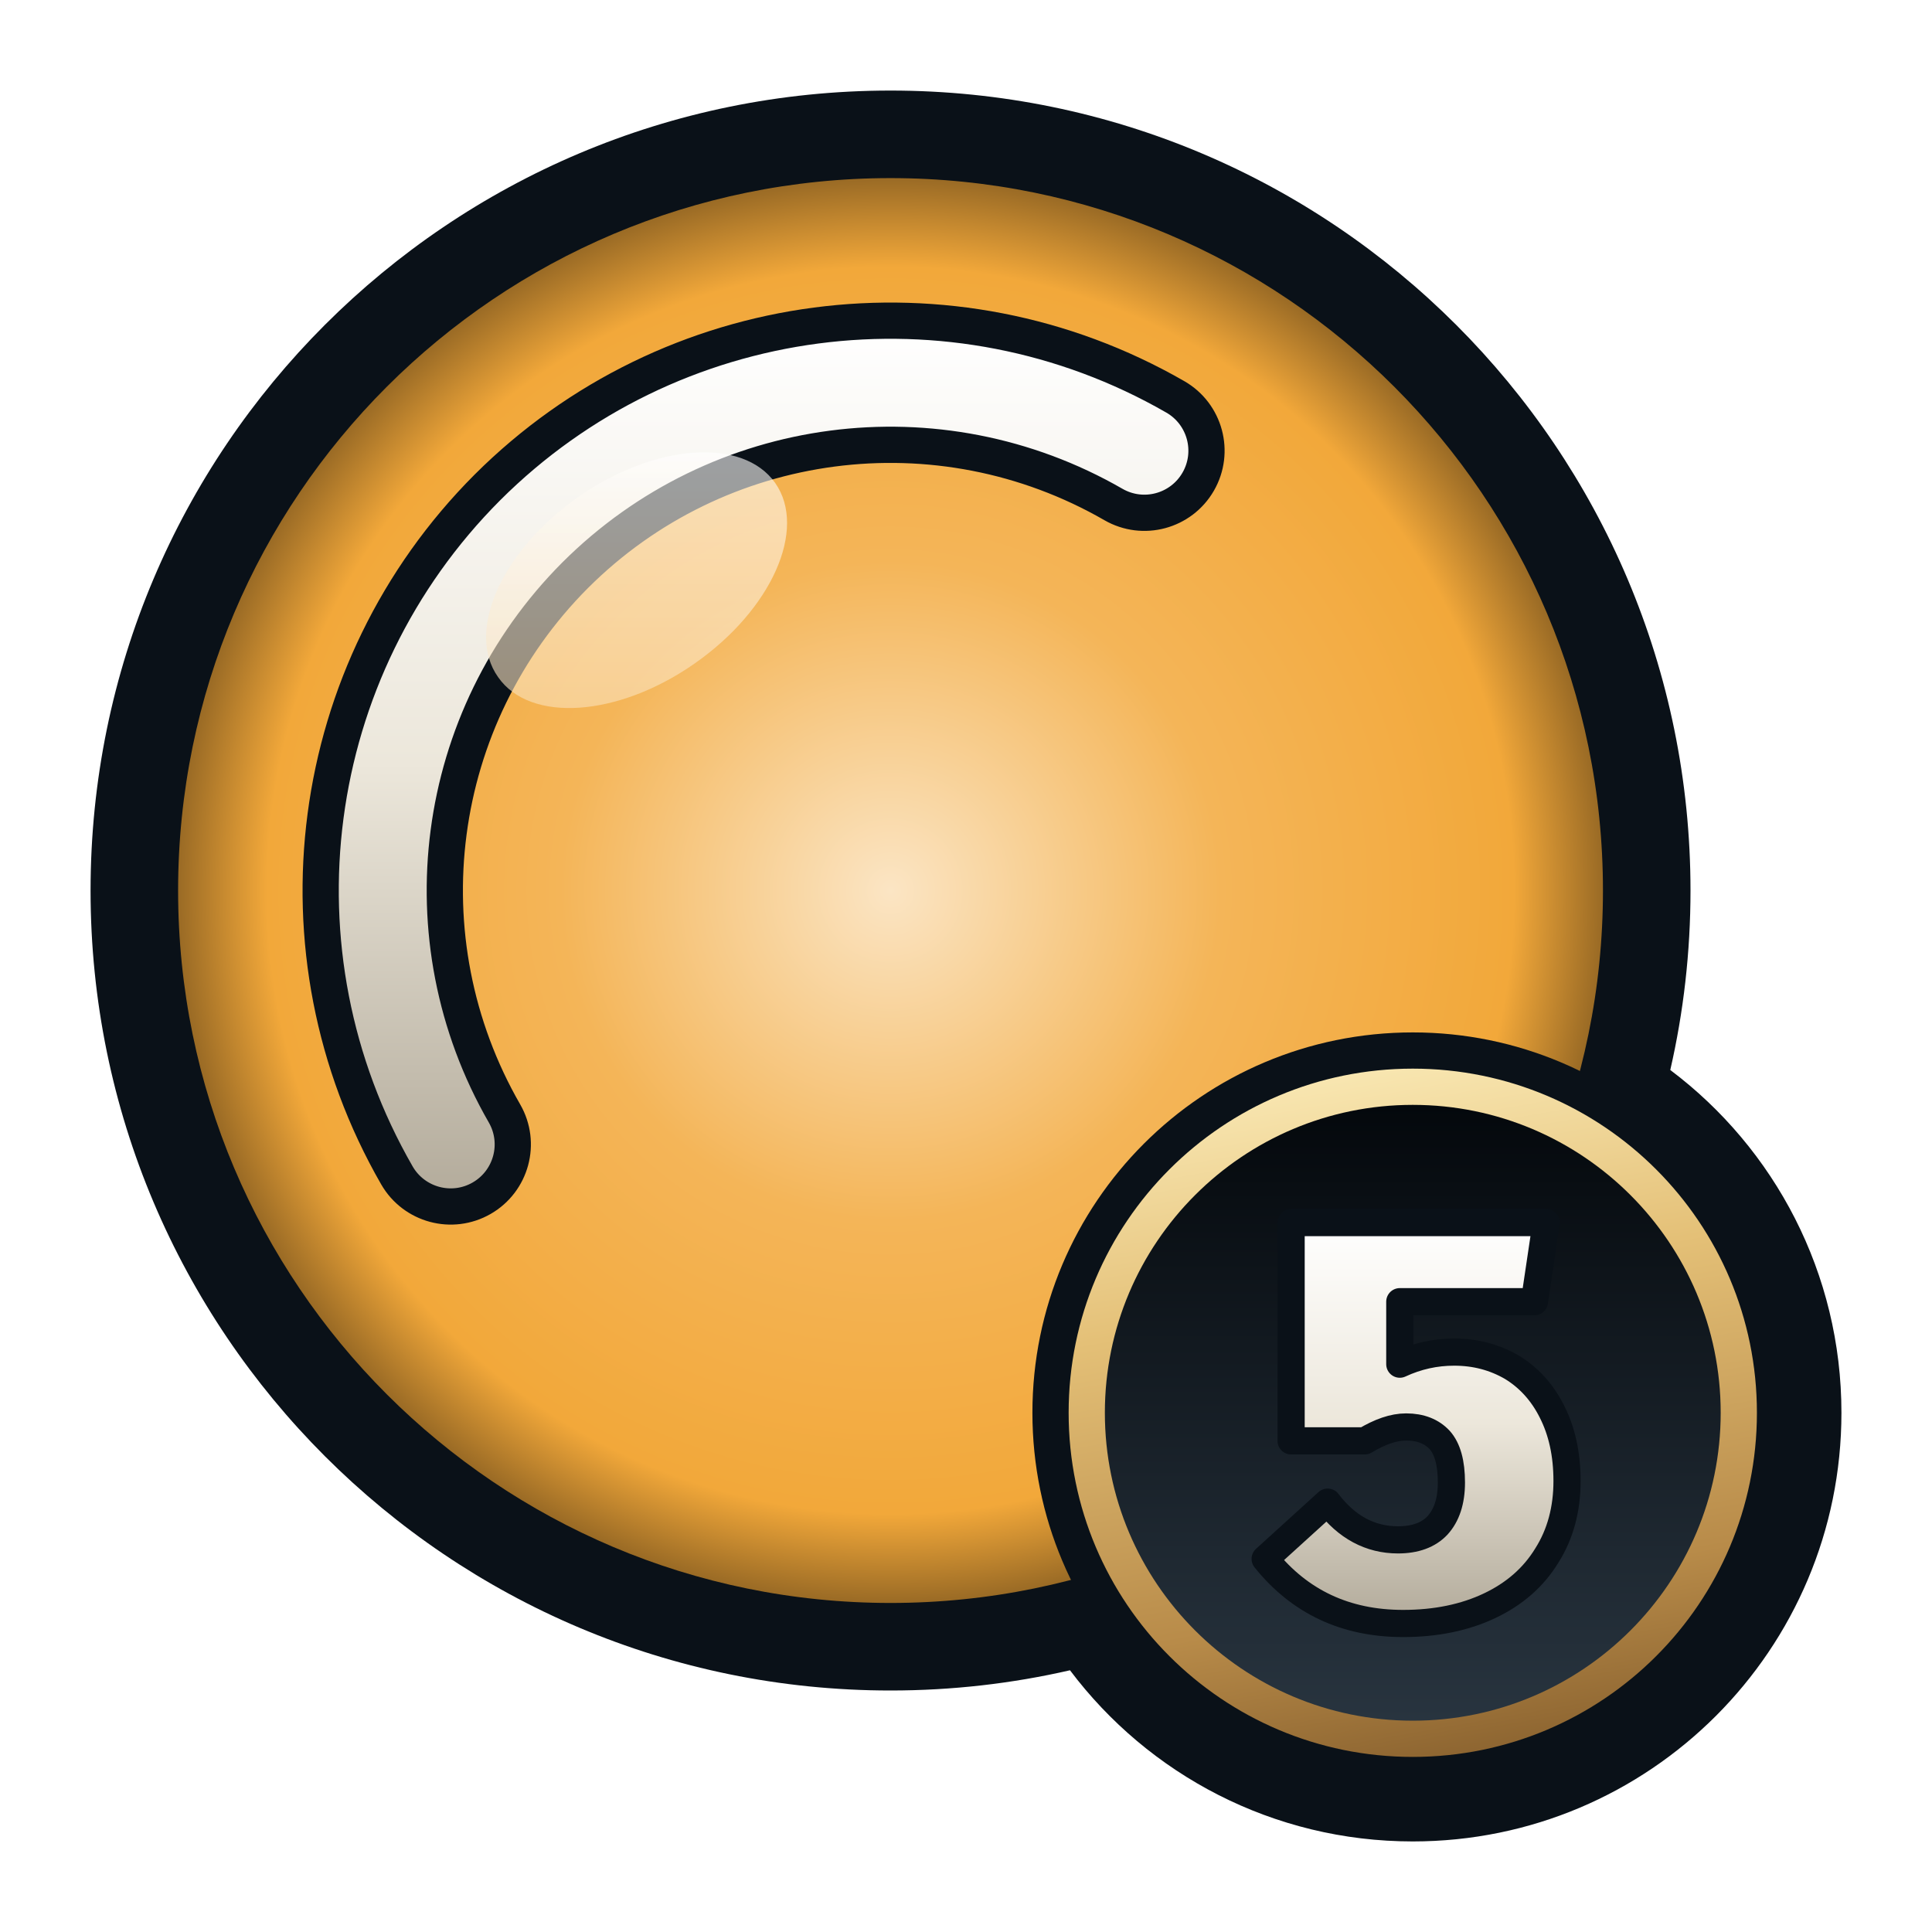
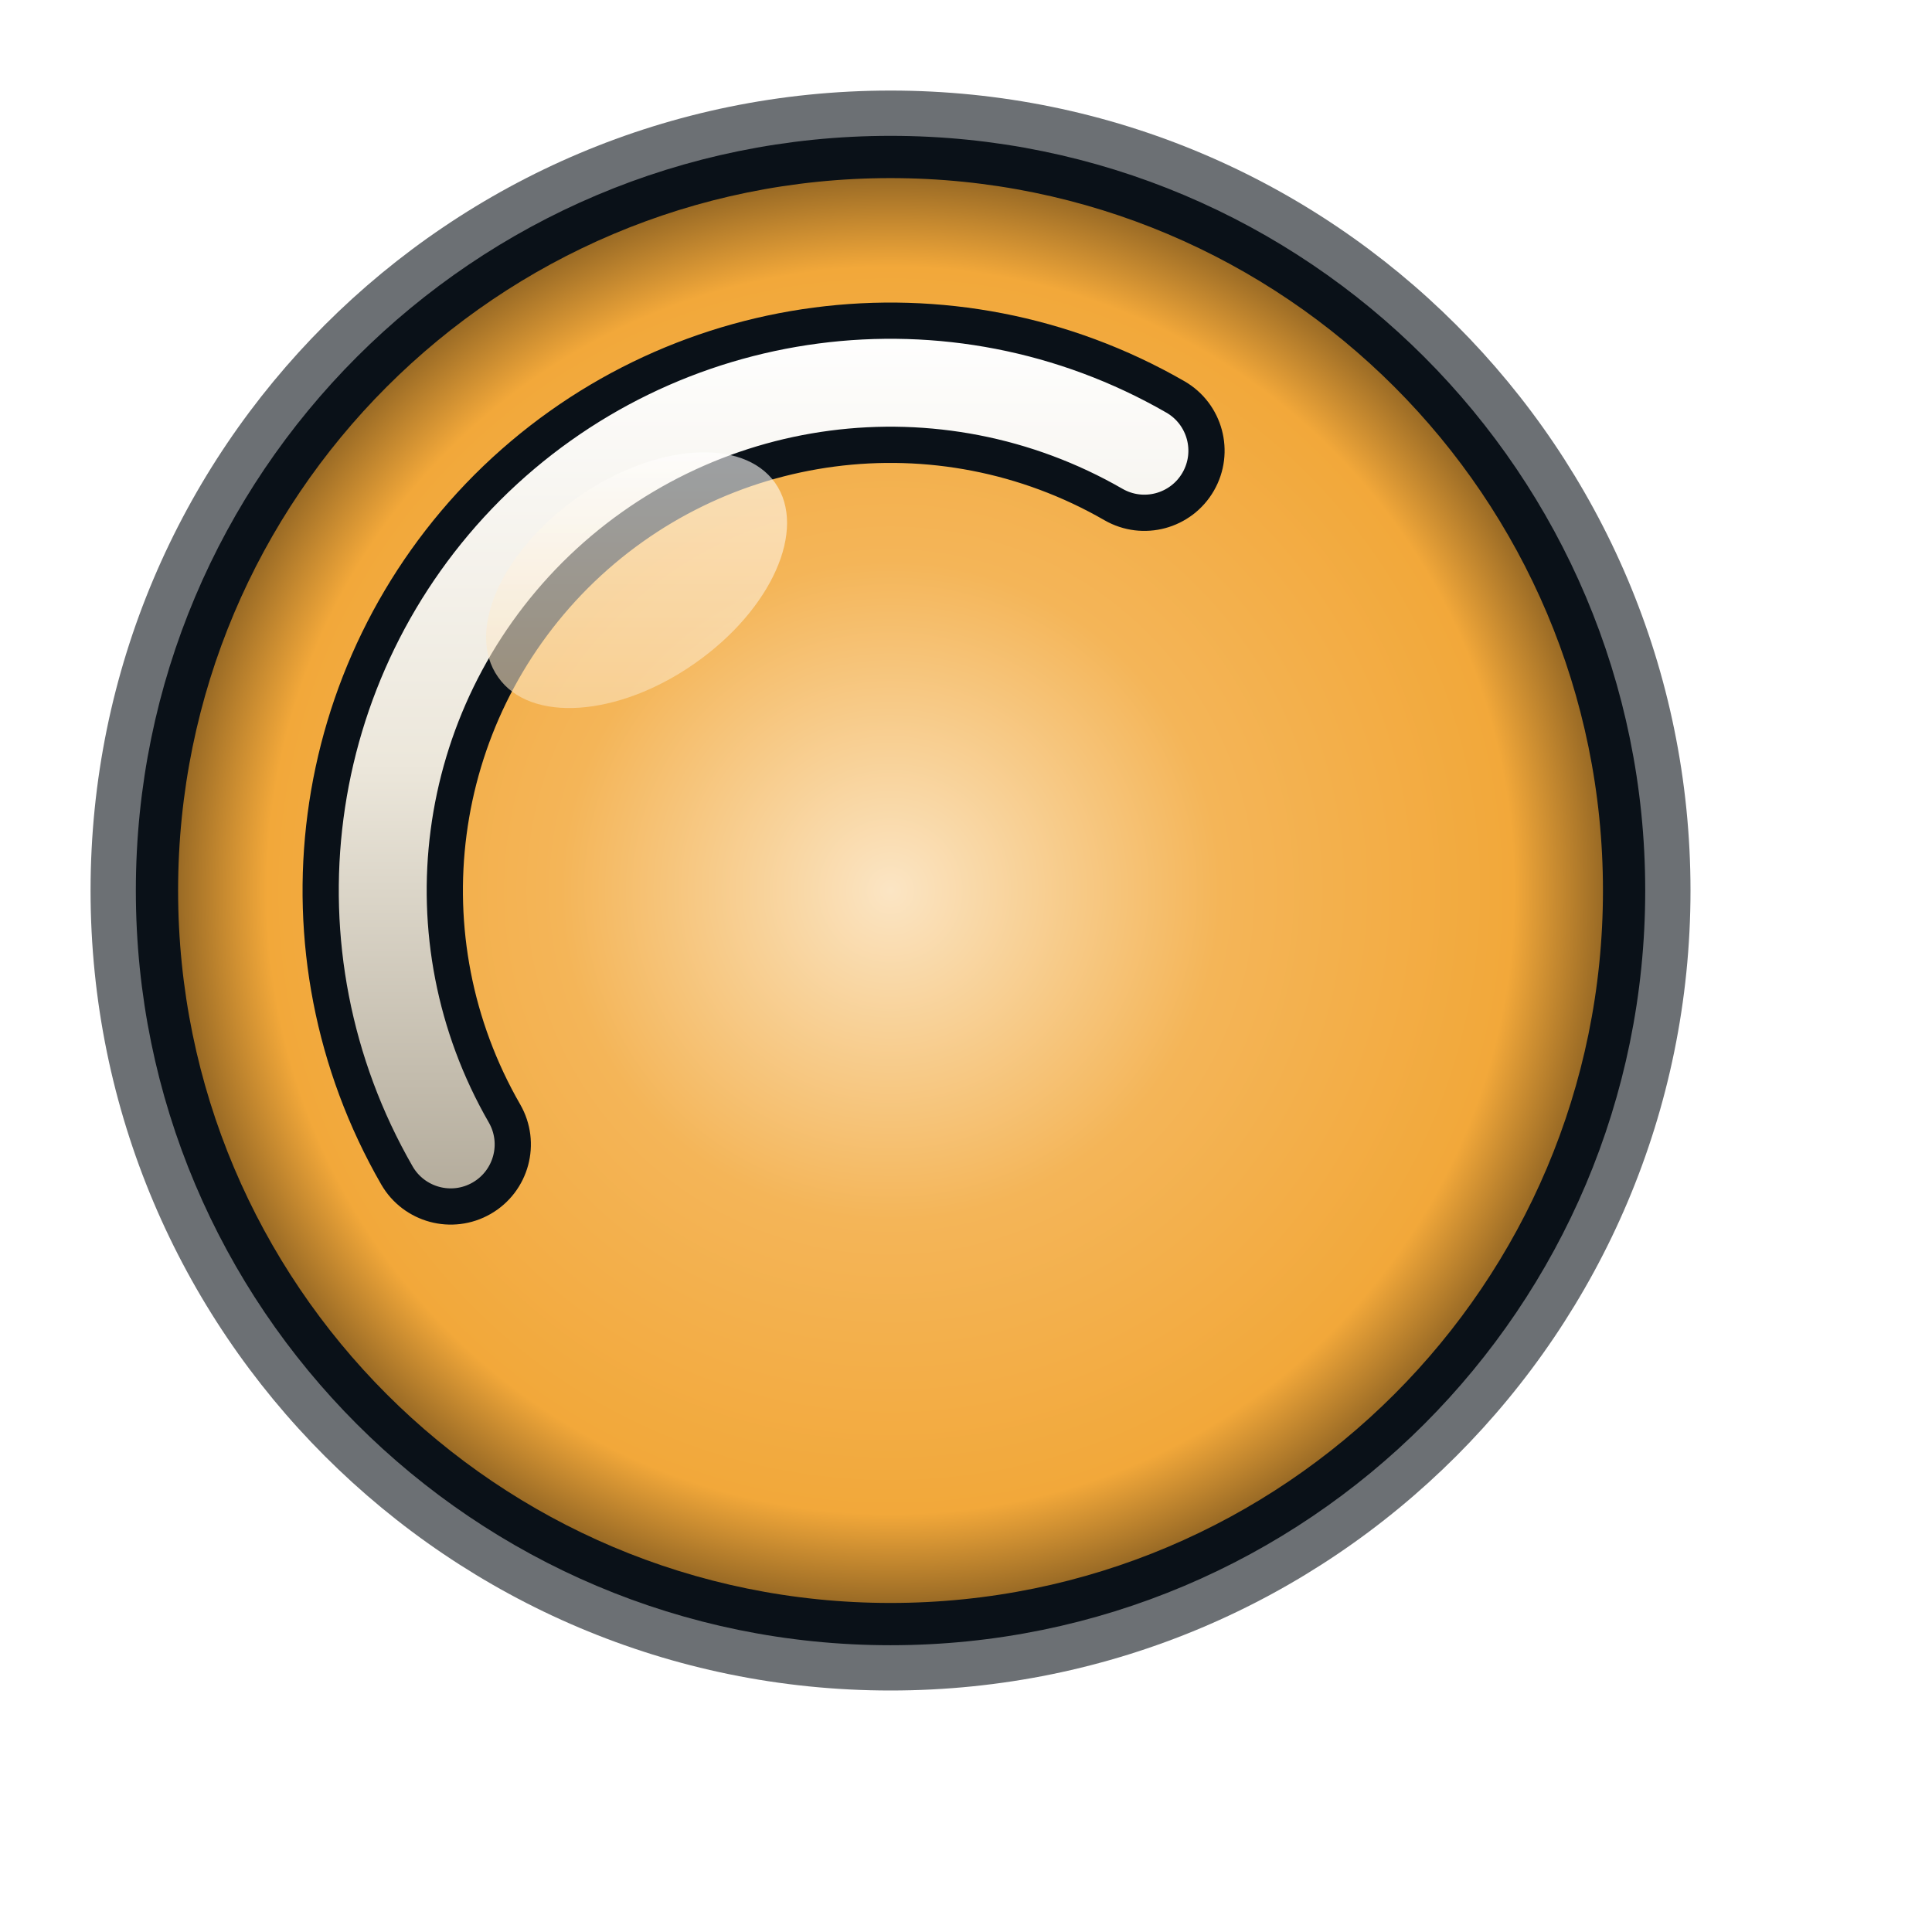
<svg xmlns="http://www.w3.org/2000/svg" width="64" height="64" viewBox="0 0 64 64">
  <defs>
    <radialGradient id="radial-gradient-1" cx="29.5" cy="29.5" r="24.3" gradientUnits="userSpaceOnUse">
      <stop offset="0" stop-color="#fbe5c4" />
      <stop offset="0.45" stop-color="#f4b558" />
      <stop offset="0.85" stop-color="#f2a83a" />
      <stop offset="1" stop-color="#855c20" />
    </radialGradient>
    <linearGradient id="linear-gradient-1" x1="25.295" y1="10.623" x2="25.295" y2="39.966" gradientUnits="userSpaceOnUse">
      <stop offset="0" stop-color="#ffffff" />
      <stop offset="0.5" stop-color="#ece7db" />
      <stop offset="1" stop-color="#b2aa9a" />
    </linearGradient>
    <linearGradient id="linear-gradient-2" x1="21.088" y1="14.983" x2="21.088" y2="23.455" gradientUnits="userSpaceOnUse">
      <stop offset="0" stop-color="#ffffff" />
      <stop offset="1" stop-color="#fae1ba" />
    </linearGradient>
-     <linearGradient id="linear-gradient-3" x1="44.386" y1="33.11" x2="49.214" y2="60.49" gradientUnits="userSpaceOnUse">
-       <stop offset="0" stop-color="#fff3c4" />
-       <stop offset="0.35" stop-color="#e4c077" />
-       <stop offset="0.72" stop-color="#b88b49" />
-       <stop offset="1" stop-color="#7a5426" />
-     </linearGradient>
-     <linearGradient id="linear-gradient-4" x1="46.8" y1="36.6" x2="46.8" y2="57" gradientUnits="userSpaceOnUse">
-       <stop offset="0" stop-color="#04080c" />
-       <stop offset="1" stop-color="#28343f" />
-     </linearGradient>
-     <linearGradient id="linear-gradient-5" x1="46.91" y1="40.5" x2="46.91" y2="53.78" gradientUnits="userSpaceOnUse">
-       <stop offset="0" stop-color="#ffffff" />
-       <stop offset="0.5" stop-color="#ece7db" />
-       <stop offset="1" stop-color="#b2aa9a" />
-     </linearGradient>
  </defs>
  <g id="Layer_1" data-name="Layer 1">
    <g id="emblem">
-       <path id="halo" d="M55.33 35.445 C58.789 38.046 61 42.179 61 46.8 C61 54.645 54.645 61 46.8 61 C42.179 61 38.046 58.789 35.445 55.33 C33.531 55.769 31.541 56 29.5 56 C14.865 56 3 44.135 3 29.5 C3 14.865 14.865 3 29.5 3 C44.135 3 56 14.865 56 29.5 C56 31.541 55.769 33.531 55.33 35.445 Z" fill="#0a1118" />
-       <path id="orb" d="M53.8 29.5 C53.8 42.92 42.92 53.8 29.5 53.8 C16.08 53.8 5.2 42.92 5.2 29.5 C5.2 16.08 16.08 5.2 29.5 5.2 C42.92 5.2 53.8 16.08 53.8 29.5 Z" fill="url(#radial-gradient-1)" stroke="#0a1118" stroke-width="1.4" stroke-linejoin="round" />
+       <circle id="halo" cx="29.5" cy="29.5" r="26.5" fill="#0a1118" opacity="0.6" />
+       <circle id="orb" cx="29.5" cy="29.5" r="24.3" fill="url(#radial-gradient-1)" stroke="#0a1118" stroke-width="1.4" stroke-linejoin="round" />
      <path id="slash" d="M16.145 16.147 C22.195 10.108 31.531 8.885 38.936 13.148 C39.92 13.715 40.259 14.972 39.692 15.956 C39.125 16.94 37.868 17.279 36.884 16.712 C31.089 13.375 23.785 14.332 19.055 19.053 C14.332 23.785 13.375 31.089 16.712 36.884 C17.279 37.868 16.94 39.125 15.956 39.692 C14.972 40.259 13.715 39.92 13.148 38.936 C8.885 31.531 10.108 22.195 16.145 16.147 Z" fill="url(#linear-gradient-1)" stroke="#0a1118" stroke-width="1.2" stroke-linejoin="round" />
      <path id="glint" d="M25.68 16 C26.75 17.53 25.56 20.2 23.01 21.98 C20.48 23.75 17.56 23.96 16.5 22.43 C15.42 20.91 16.62 18.24 19.16 16.46 C21.7 14.69 24.61 14.48 25.68 16 Z" fill="url(#linear-gradient-2)" opacity="0.6" />
-       <path id="numeral_ring" data-name="numeral ring" d="M58.8 46.8 C58.8 53.43 53.43 58.8 46.8 58.8 C40.17 58.8 34.8 53.43 34.8 46.8 C34.8 40.17 40.17 34.8 46.8 34.8 C53.43 34.8 58.8 40.17 58.8 46.8 Z" fill="url(#linear-gradient-3)" stroke="#0a1118" stroke-width="1.2" stroke-linejoin="round" />
-       <path id="numeral_disc" data-name="numeral disc" d="M57 46.8 C57 52.43 52.43 57 46.8 57 C41.17 57 36.6 52.43 36.6 46.8 C36.6 41.17 41.17 36.6 46.8 36.6 C52.43 36.6 57 41.17 57 46.8 Z" fill="url(#linear-gradient-4)" />
-       <path id="numeral" d="M50.83 43.12 L46.37 43.12 L46.37 45.19 C46.95 44.92 47.55 44.79 48.17 44.79 C48.88 44.79 49.51 44.96 50.08 45.29 C50.64 45.63 51.09 46.12 51.41 46.76 C51.74 47.41 51.91 48.17 51.91 49.06 C51.91 49.99 51.69 50.82 51.24 51.53 C50.8 52.25 50.17 52.8 49.35 53.19 C48.53 53.58 47.57 53.78 46.48 53.78 C44.57 53.78 43.05 53.06 41.91 51.64 L43.98 49.76 C44.61 50.59 45.39 51.01 46.31 51.01 C46.88 51.01 47.32 50.85 47.62 50.53 C47.92 50.2 48.08 49.73 48.08 49.11 C48.08 48.46 47.95 47.99 47.69 47.7 C47.43 47.42 47.06 47.27 46.58 47.27 C46.16 47.27 45.71 47.43 45.21 47.73 L42.77 47.73 L42.77 40.5 L51.22 40.5 Z" fill="url(#linear-gradient-5)" stroke="#0a1118" stroke-width="0.9" stroke-linejoin="round" />
    </g>
  </g>
</svg>
